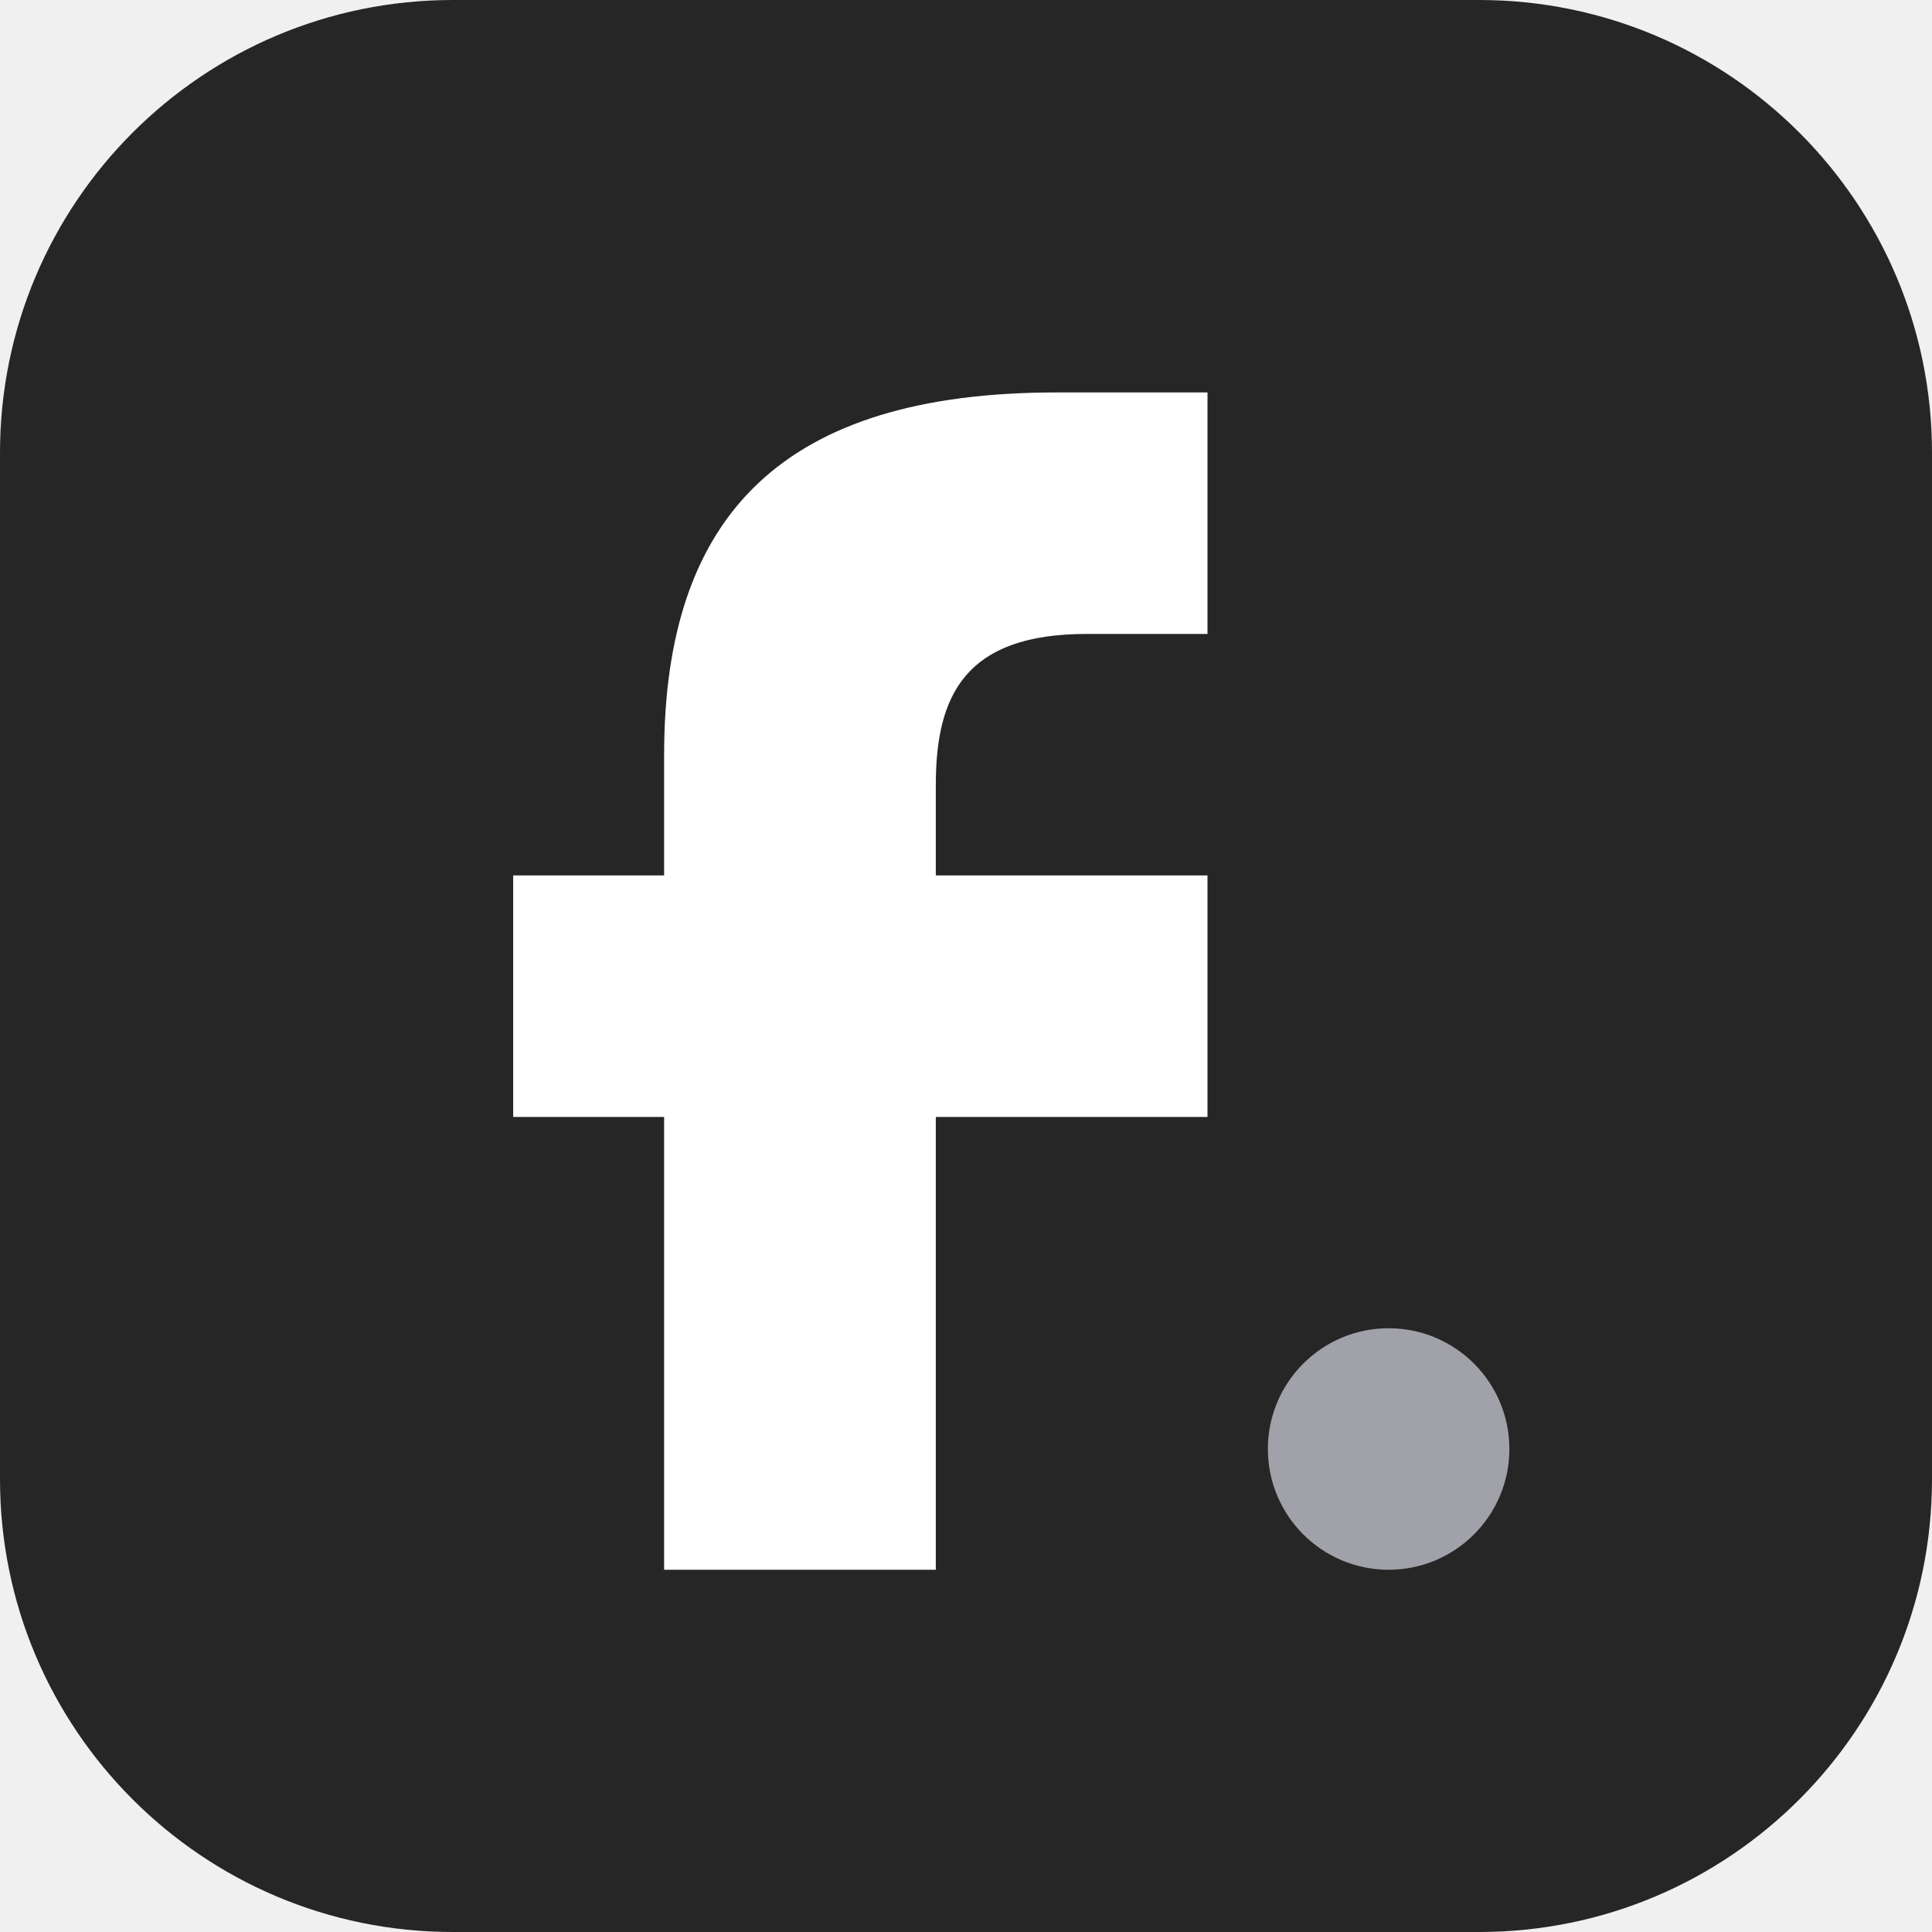
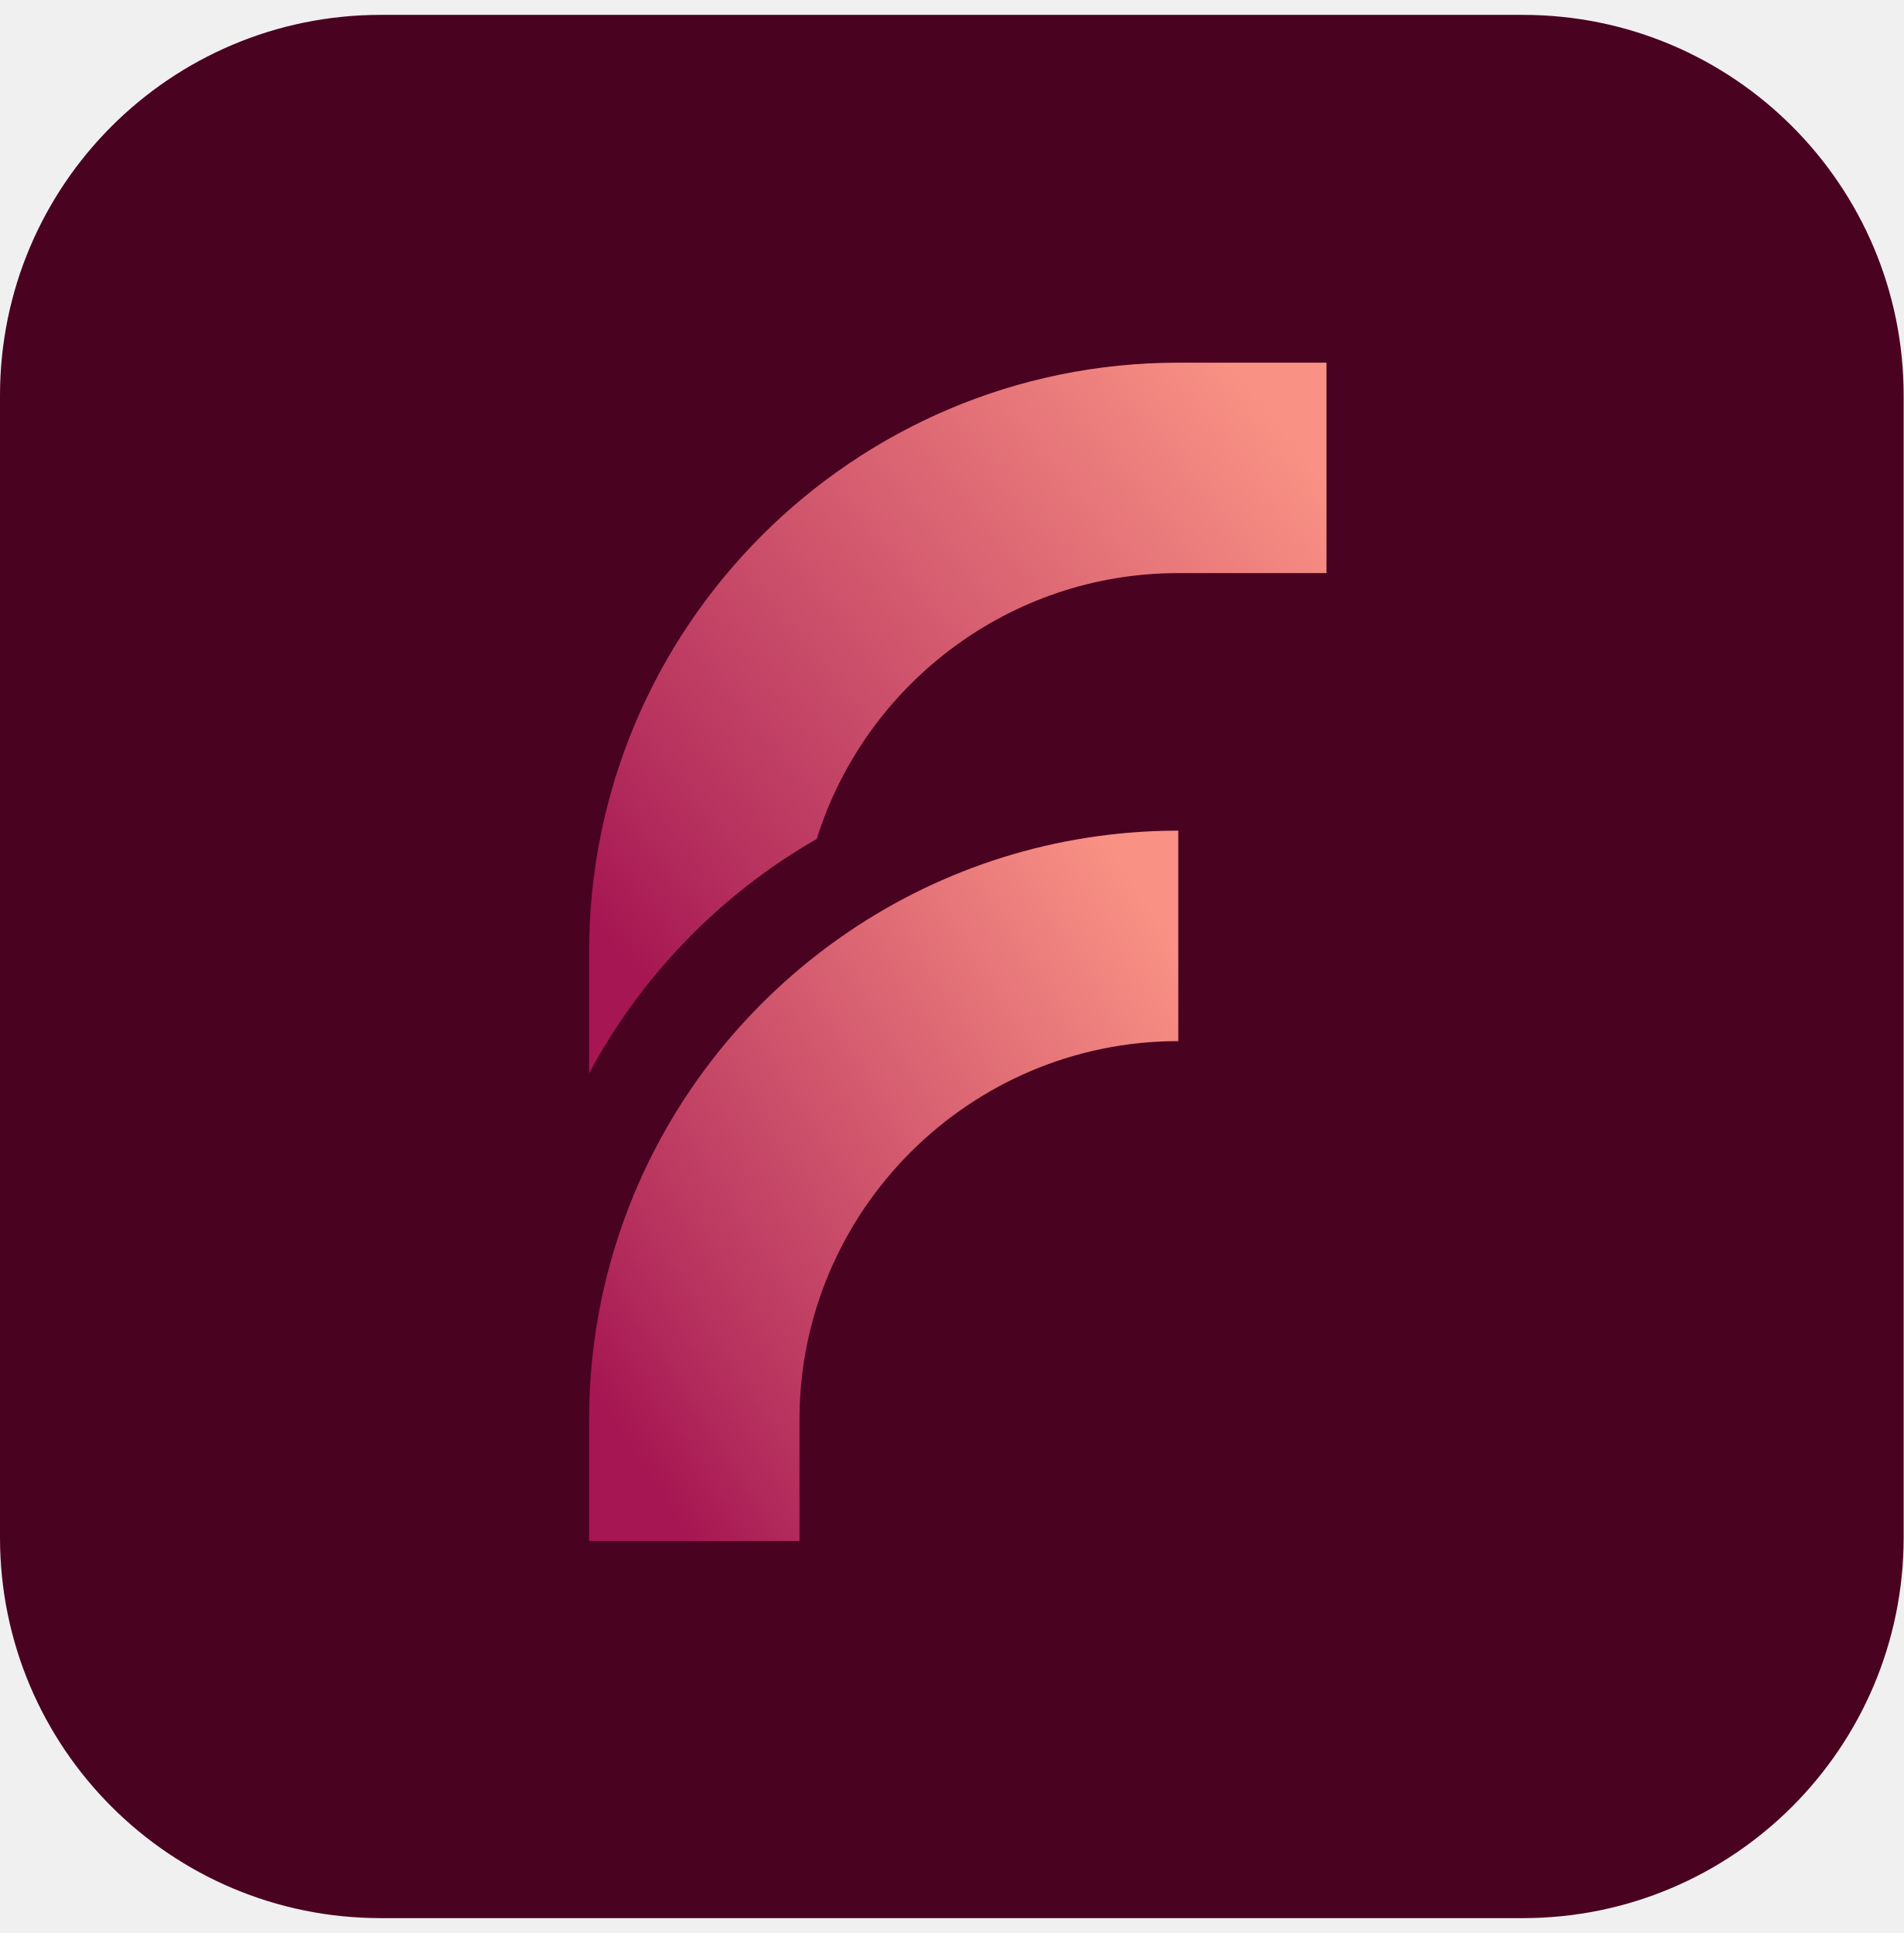
- <svg xmlns="http://www.w3.org/2000/svg" viewBox="0 0 64 64">
-   <rect width="64" height="64" rx="15" fill="#262626" />
-   <path d="M35 13h5v8h-4c-4 0-5 2-5 5v3h9v8h-9v15h-9V37h-5v-8h5v-4c0-8 4-12 13-12Z" fill="#fff" />
-   <circle cx="46" cy="48" r="4" fill="#a1a1aa" />
+ <svg xmlns="http://www.w3.org/2000/svg" width="64" height="65" viewBox="0 0 64 65" fill="none">
+   <rect y="0.5" width="64" height="64" rx="12.8" fill="#4A0221" />
+   <path d="M26.878 32.582C24.009 34.994 21.834 38.206 20.694 41.872C20.116 43.73 19.805 45.7 19.805 47.744V51.818H26.878V47.744C26.878 40.723 32.596 35.009 39.614 35.009V27.932C38.824 27.932 38.045 27.979 37.282 28.069C33.349 28.533 29.762 30.154 26.878 32.582Z" fill="url(#paint0_linear_3625_47035)" />
+   <path d="M39.614 12.195C28.692 12.195 19.805 21.083 19.805 32.008V36.093C21.566 32.802 24.228 30.063 27.458 28.211C29.077 23.035 33.917 19.271 39.614 19.271H44.597V12.195H39.614Z" fill="url(#paint1_linear_3625_47035)" />
+   <defs>
+     <linearGradient id="paint0_linear_3625_47035" x1="32.428" y1="20.679" x2="11.671" y2="33.838" gradientUnits="userSpaceOnUse">
+       <stop stop-color="#F99184" />
+       <stop offset="0.805" stop-color="#B8335F" />
+       <stop offset="1" stop-color="#A51652" />
+     </linearGradient>
+     <linearGradient id="paint1_linear_3625_47035" x1="35.603" y1="4.939" x2="13.246" y2="22.67" gradientUnits="userSpaceOnUse">
+       <stop stop-color="#F99184" />
+       <stop offset="0.805" stop-color="#B8335F" />
+       <stop offset="1" stop-color="#A51652" />
+     </linearGradient>
+   </defs>
</svg>
